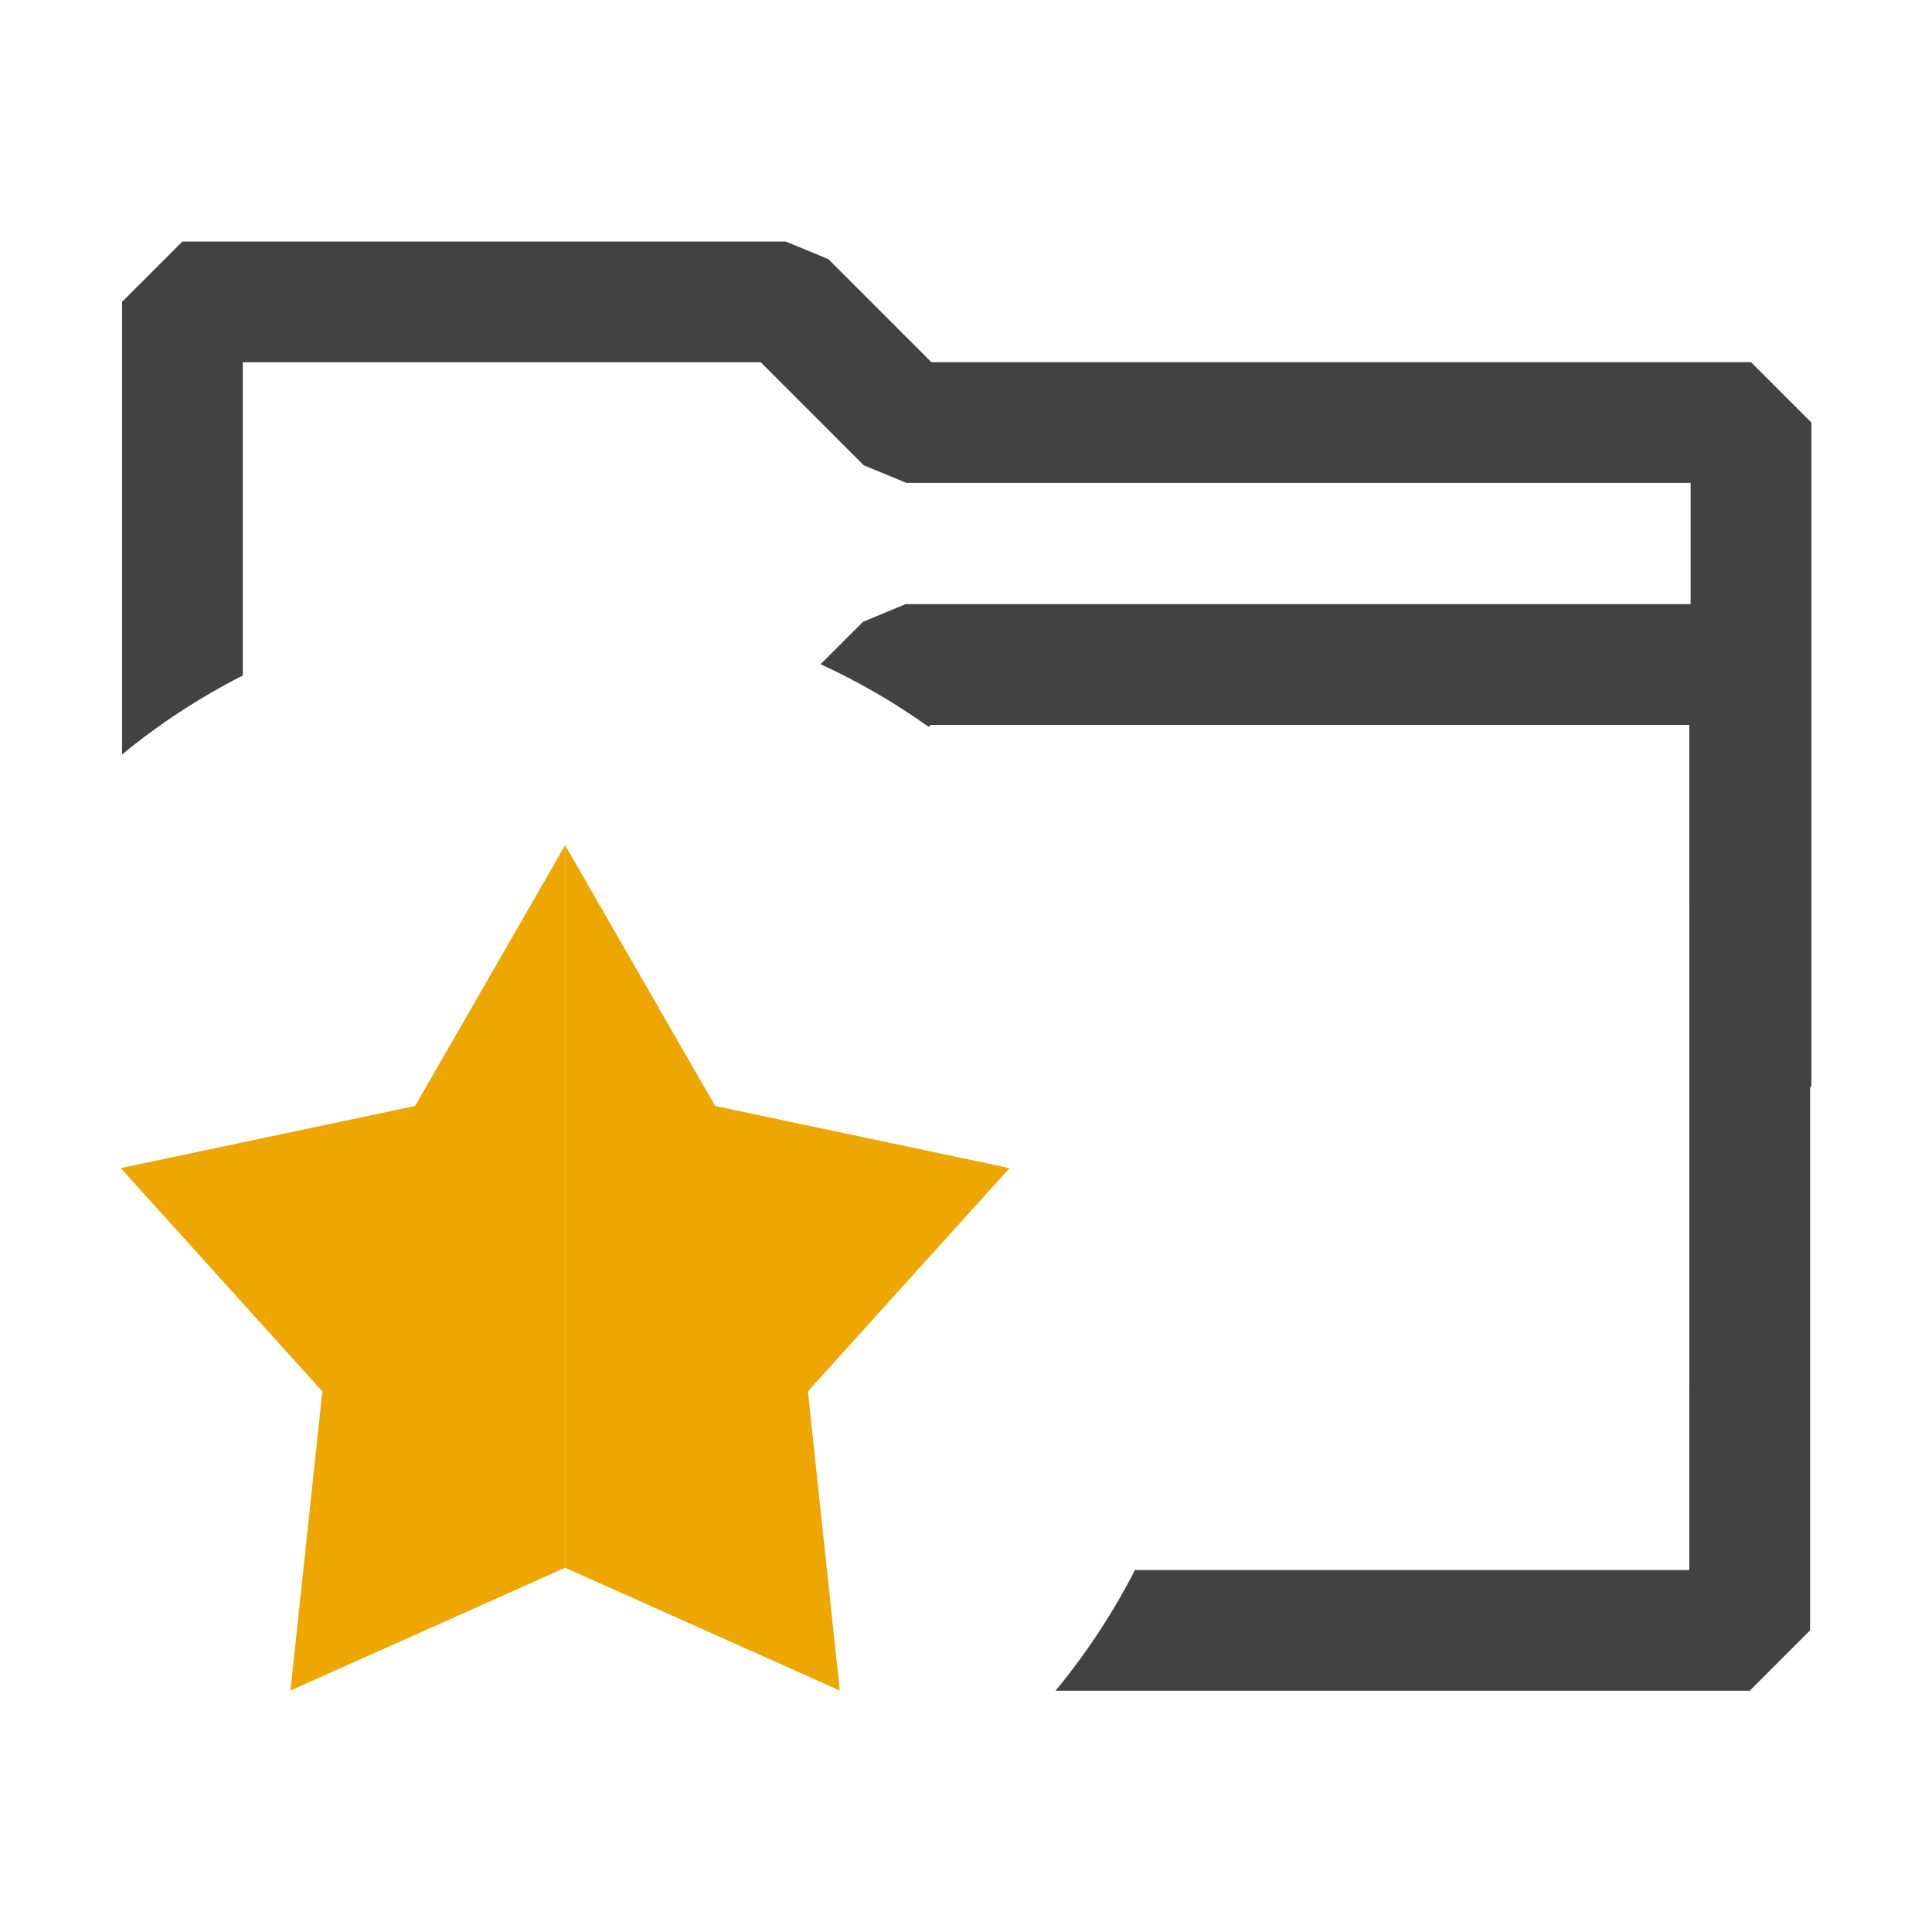
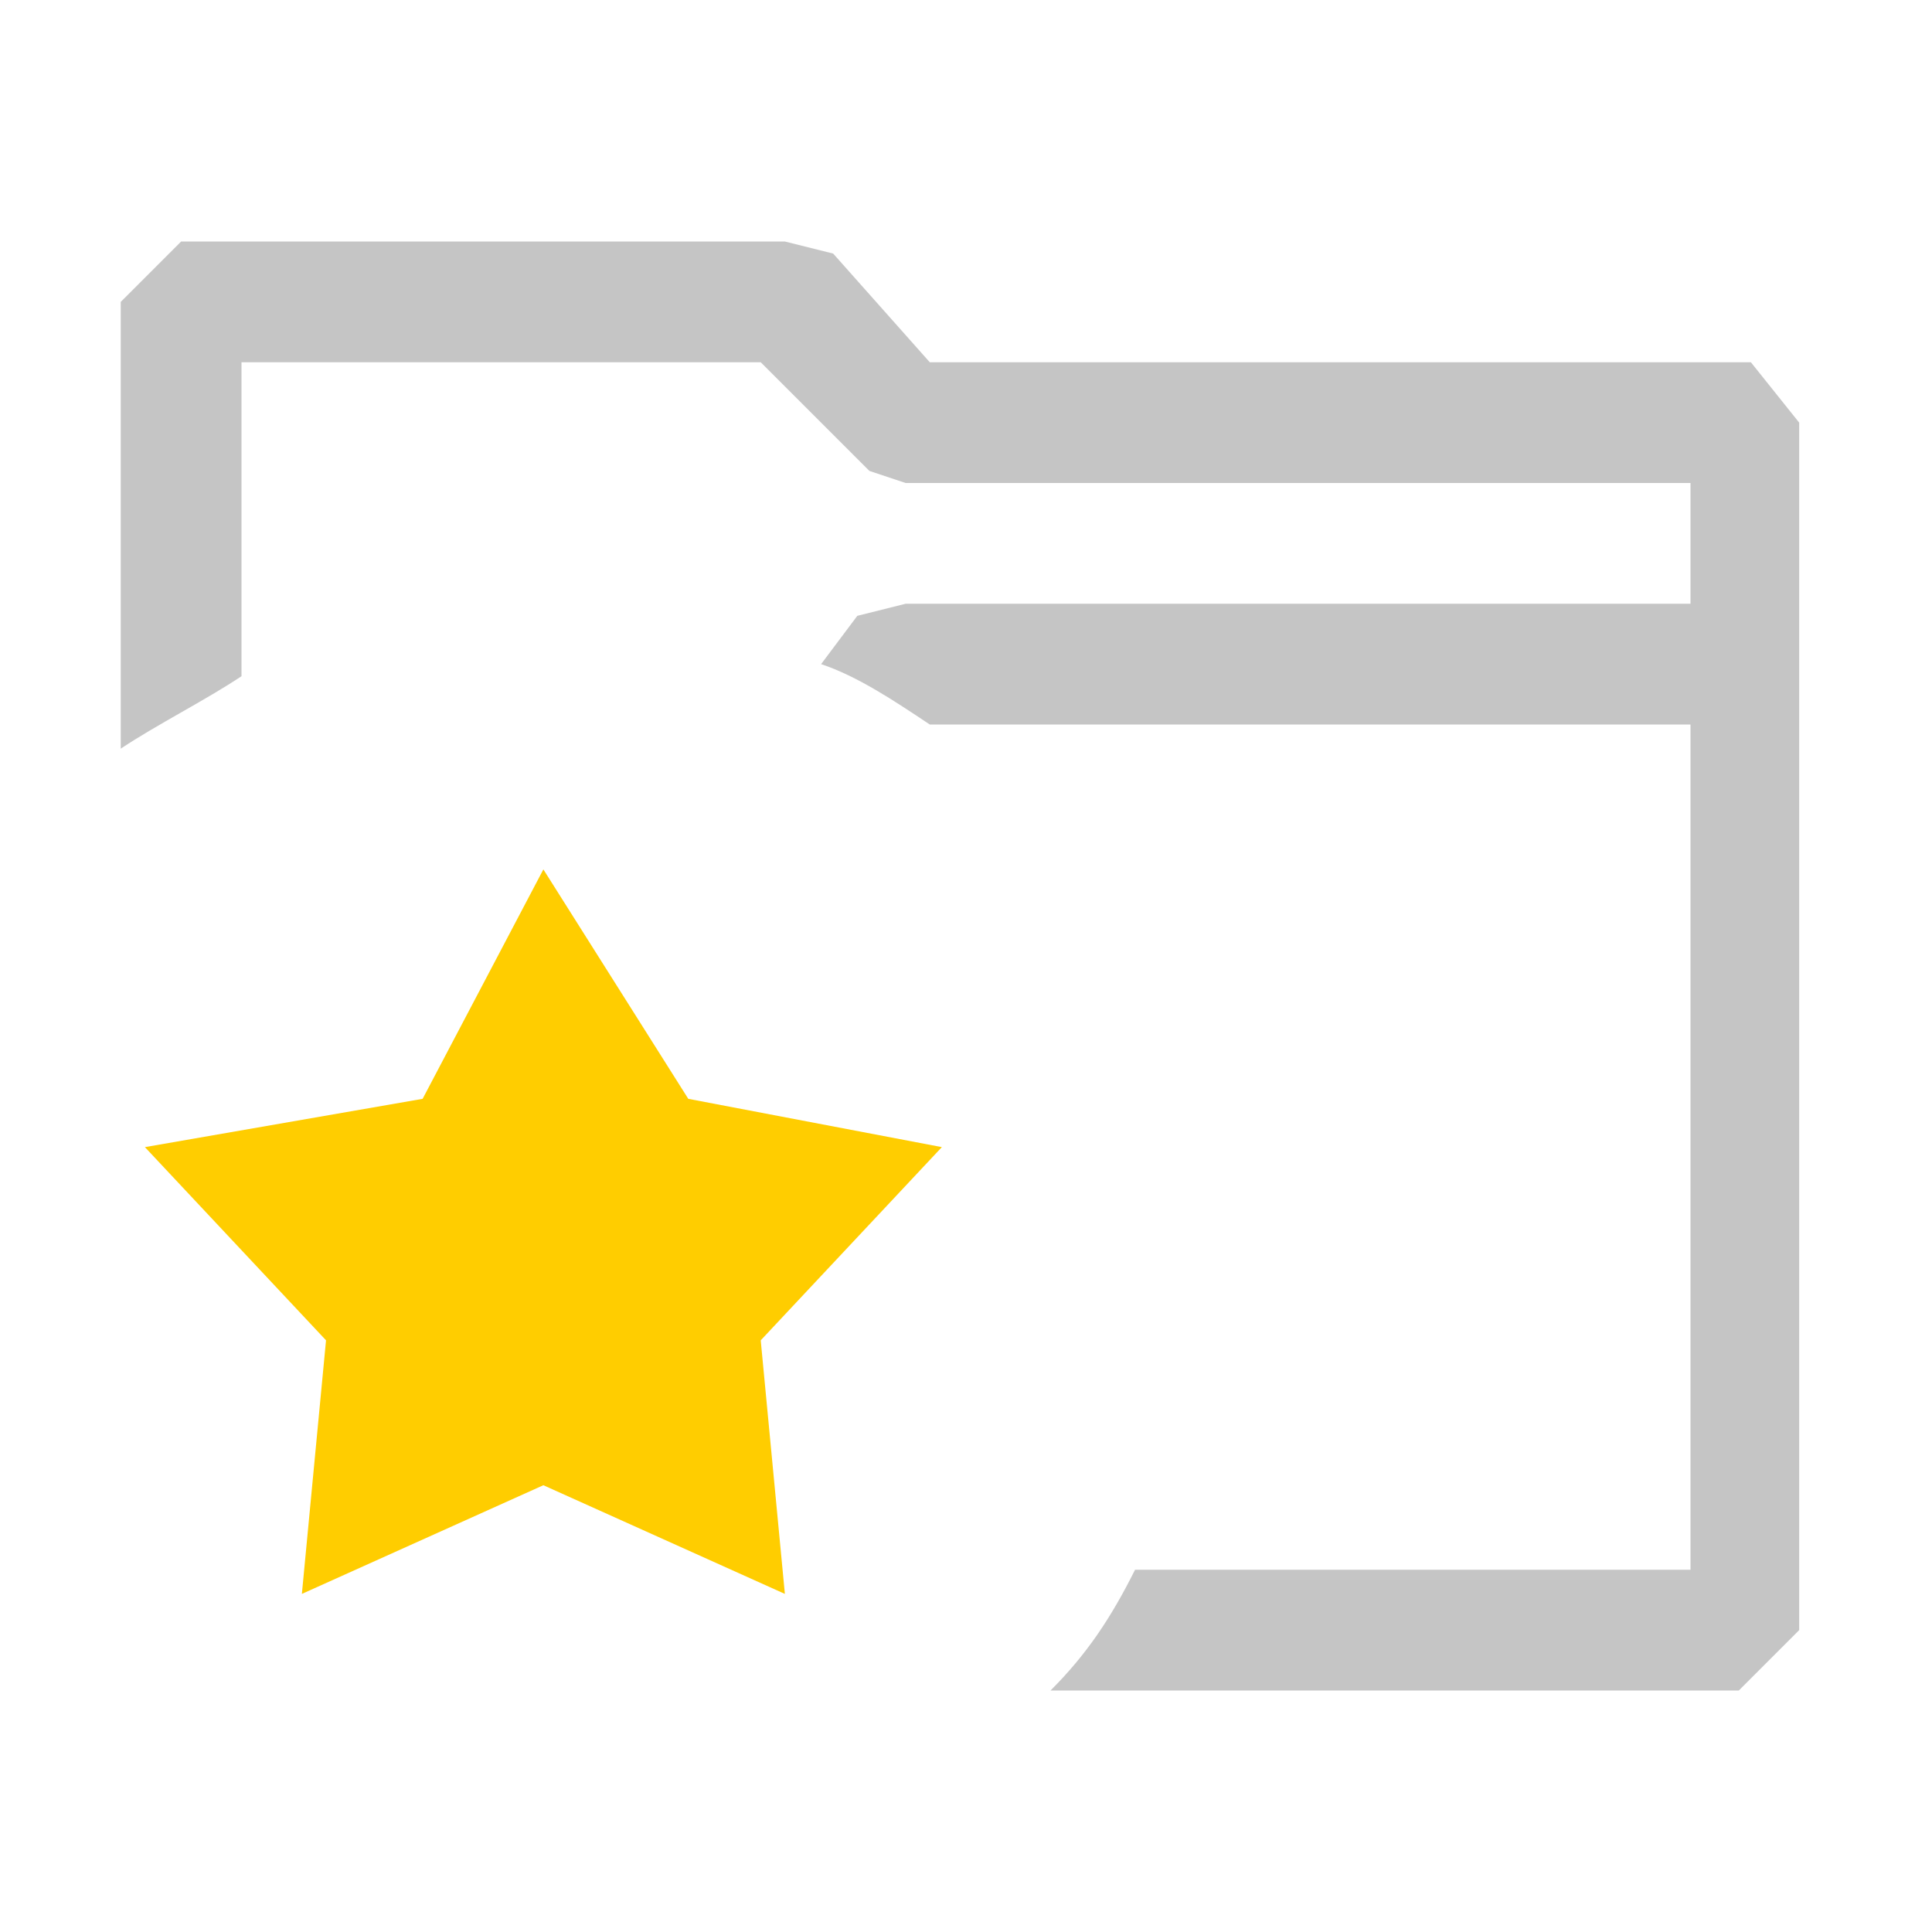
- <svg xmlns="http://www.w3.org/2000/svg" width="90" height="90" viewBox="0 0 90 90" fill="none">
-   <path fill-rule="evenodd" clip-rule="evenodd" d="M8.499 11.25L5.686 14.062V35.146C7.414 33.726 9.299 32.49 11.311 31.467V16.875H35.438L40.235 21.672L42.223 22.496H78.756V28.142H42.19L40.202 28.966L38.227 30.941C40.002 31.758 41.687 32.737 43.262 33.861L43.355 33.767H78.695V42.164H78.697V64.648H78.695V73.137H52.871C51.841 75.149 50.597 77.034 49.169 78.762H81.508L84.32 75.949V50.659L84.381 50.597V19.683L81.569 16.871H43.388L38.591 12.074L36.603 11.25H8.499Z" fill="#424242" />
-   <path d="M47.027 54.415L33.315 51.521L26.326 39.375V73.031L39.12 78.75L37.635 64.815L47.027 54.415Z" fill="#EEA600" />
-   <path d="M19.337 51.521L5.625 54.415L15.017 64.815L13.532 78.75L26.326 73.031V39.375L19.337 51.521Z" fill="#EEA600" />
+ <svg xmlns="http://www.w3.org/2000/svg" version="1.1" id="Layer_1" x="0px" y="0px" viewBox="0 0 16 16" style="enable-background:new 0 0 16 16;" xml:space="preserve">
+   <style type="text/css">
+ 	.st0{fill-rule:evenodd;clip-rule:evenodd;fill:#C5C5C5;}
+ 	.st1{fill:#C5C5C5;}
+ 	.st2{fill:#FFCD00;}
+ </style>
+   <path class="st0" d="M1.5,2L1,2.5v3.7C1.3,6,1.7,5.8,2,5.6V3h4.3l0.9,0.9L7.5,4H14v1H7.5L7.1,5.1L6.8,5.5C7.1,5.6,7.4,5.8,7.7,6l0,0  H14v1.5l0,0v4l0,0V13H9.4c-0.2,0.4-0.4,0.7-0.7,1h5.7l0.5-0.5V9l0,0V3.5L14.5,3H7.7L6.9,2.1L6.5,2H1.5z" />
+   <path class="st1" d="M6,10.5C6,11.3,5.3,12,4.5,12S3,11.3,3,10.5S3.7,9,4.5,9S6,9.7,6,10.5z" />
+   <polygon class="st2" points="1.2,9.5 3.5,9.1 4.5,7.2 5.7,9.1 7.8,9.5 6.3,11.1 6.5,13.2 4.5,12.3 2.5,13.2 2.7,11.1 " />
</svg>
